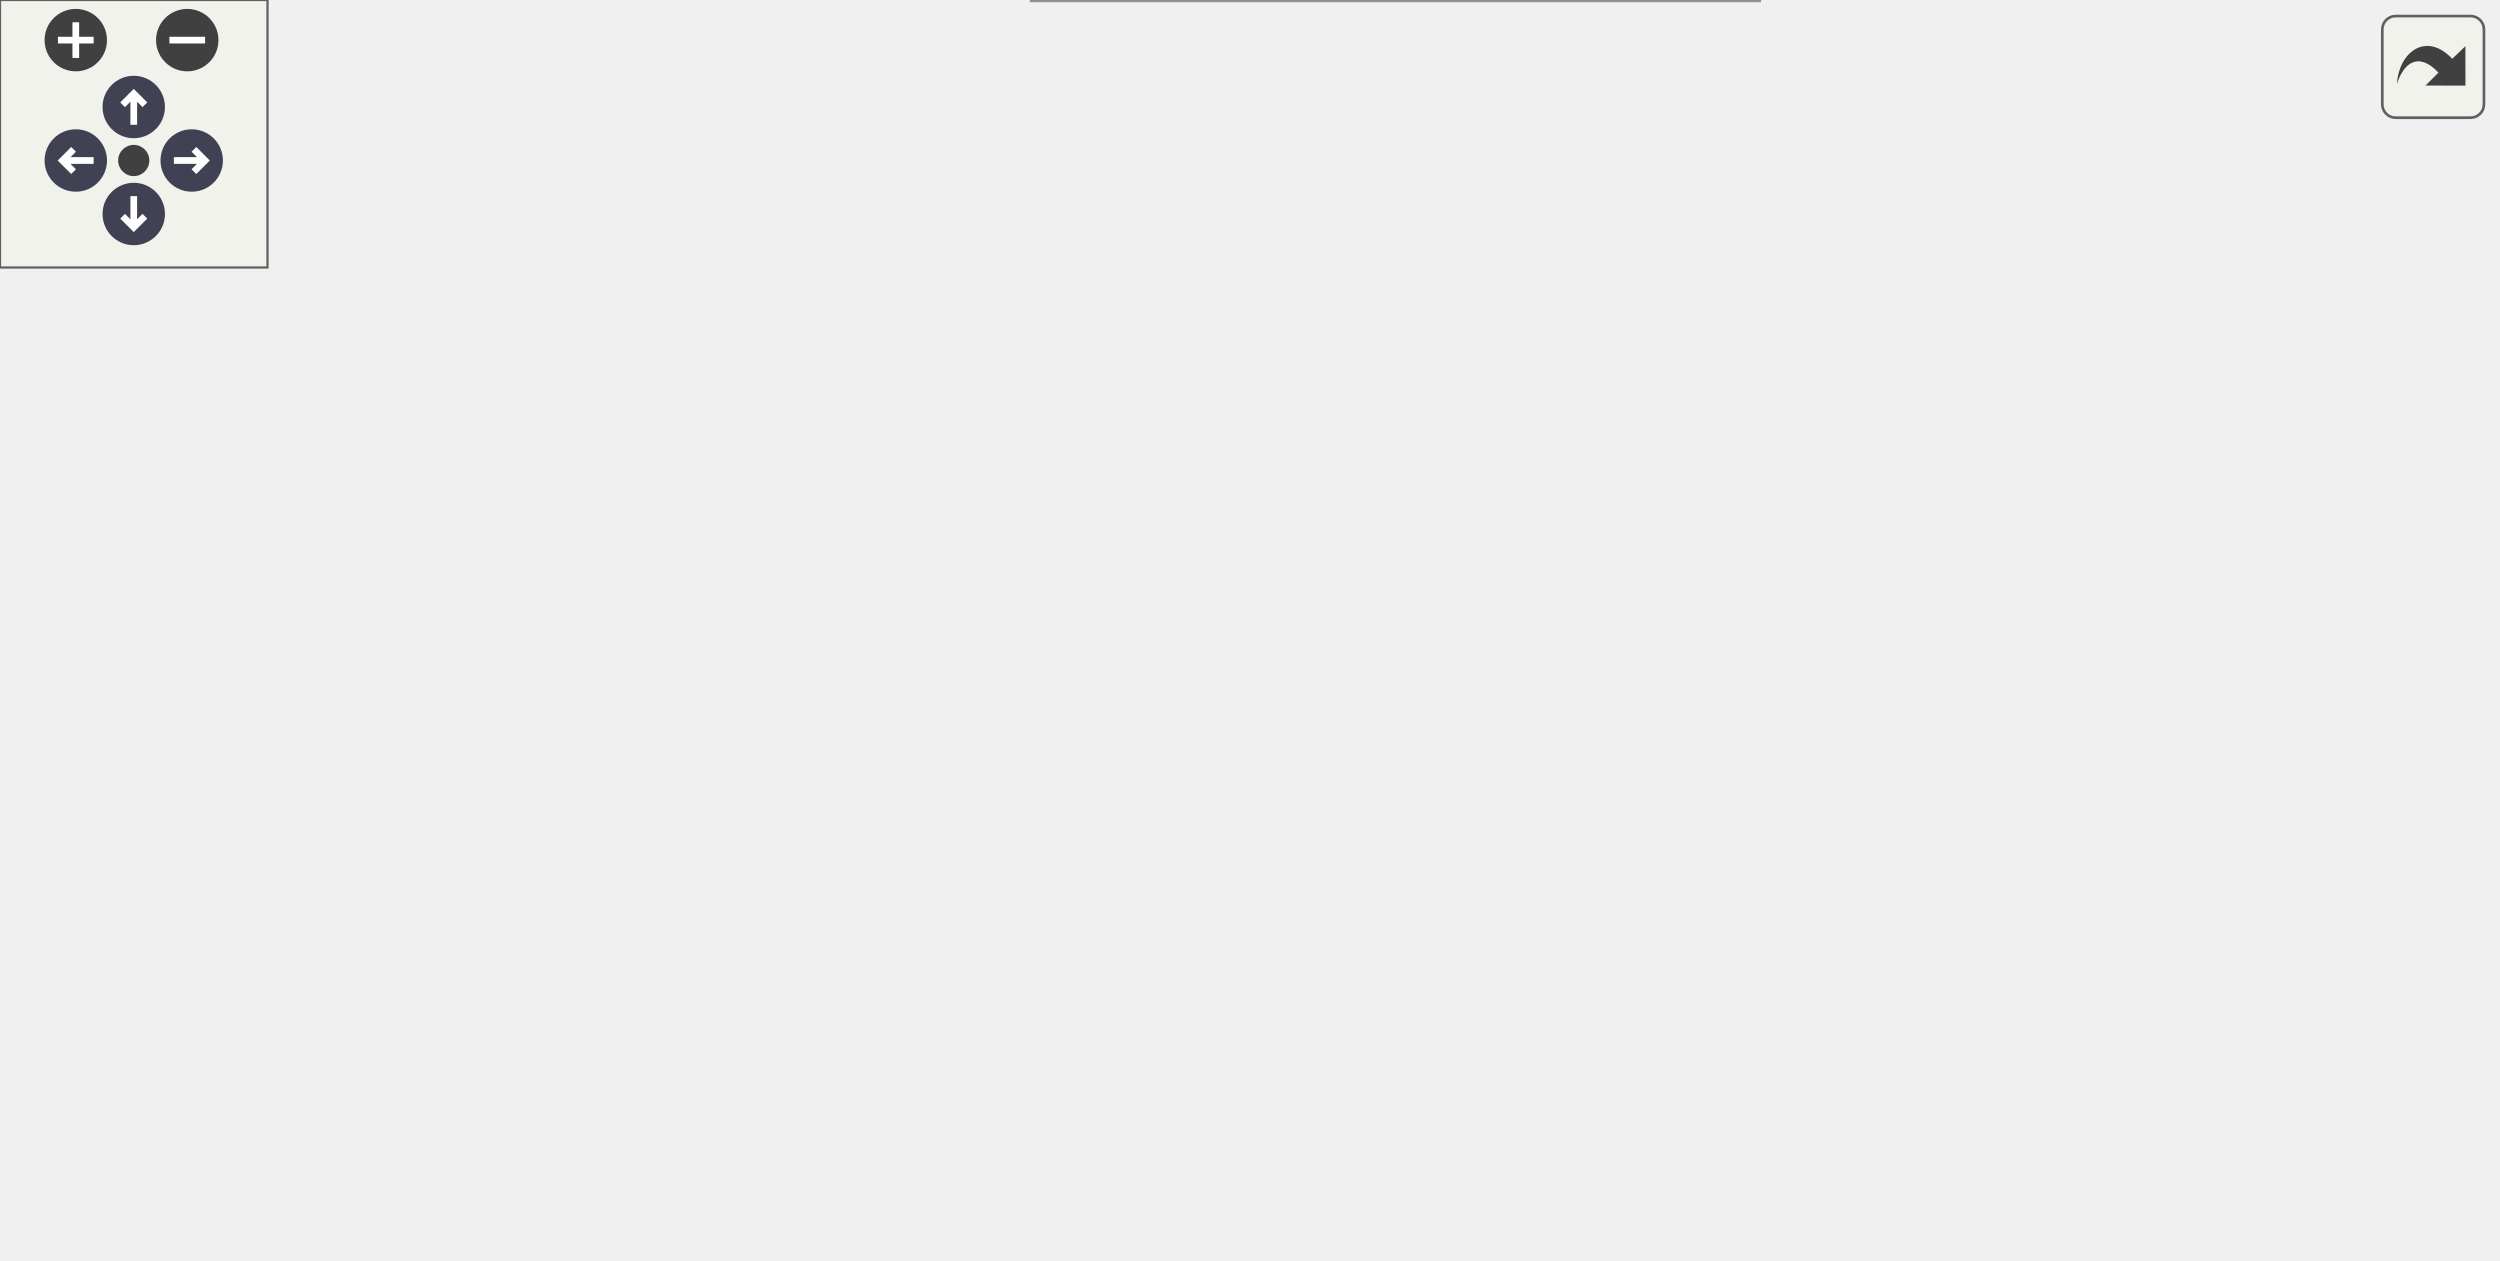
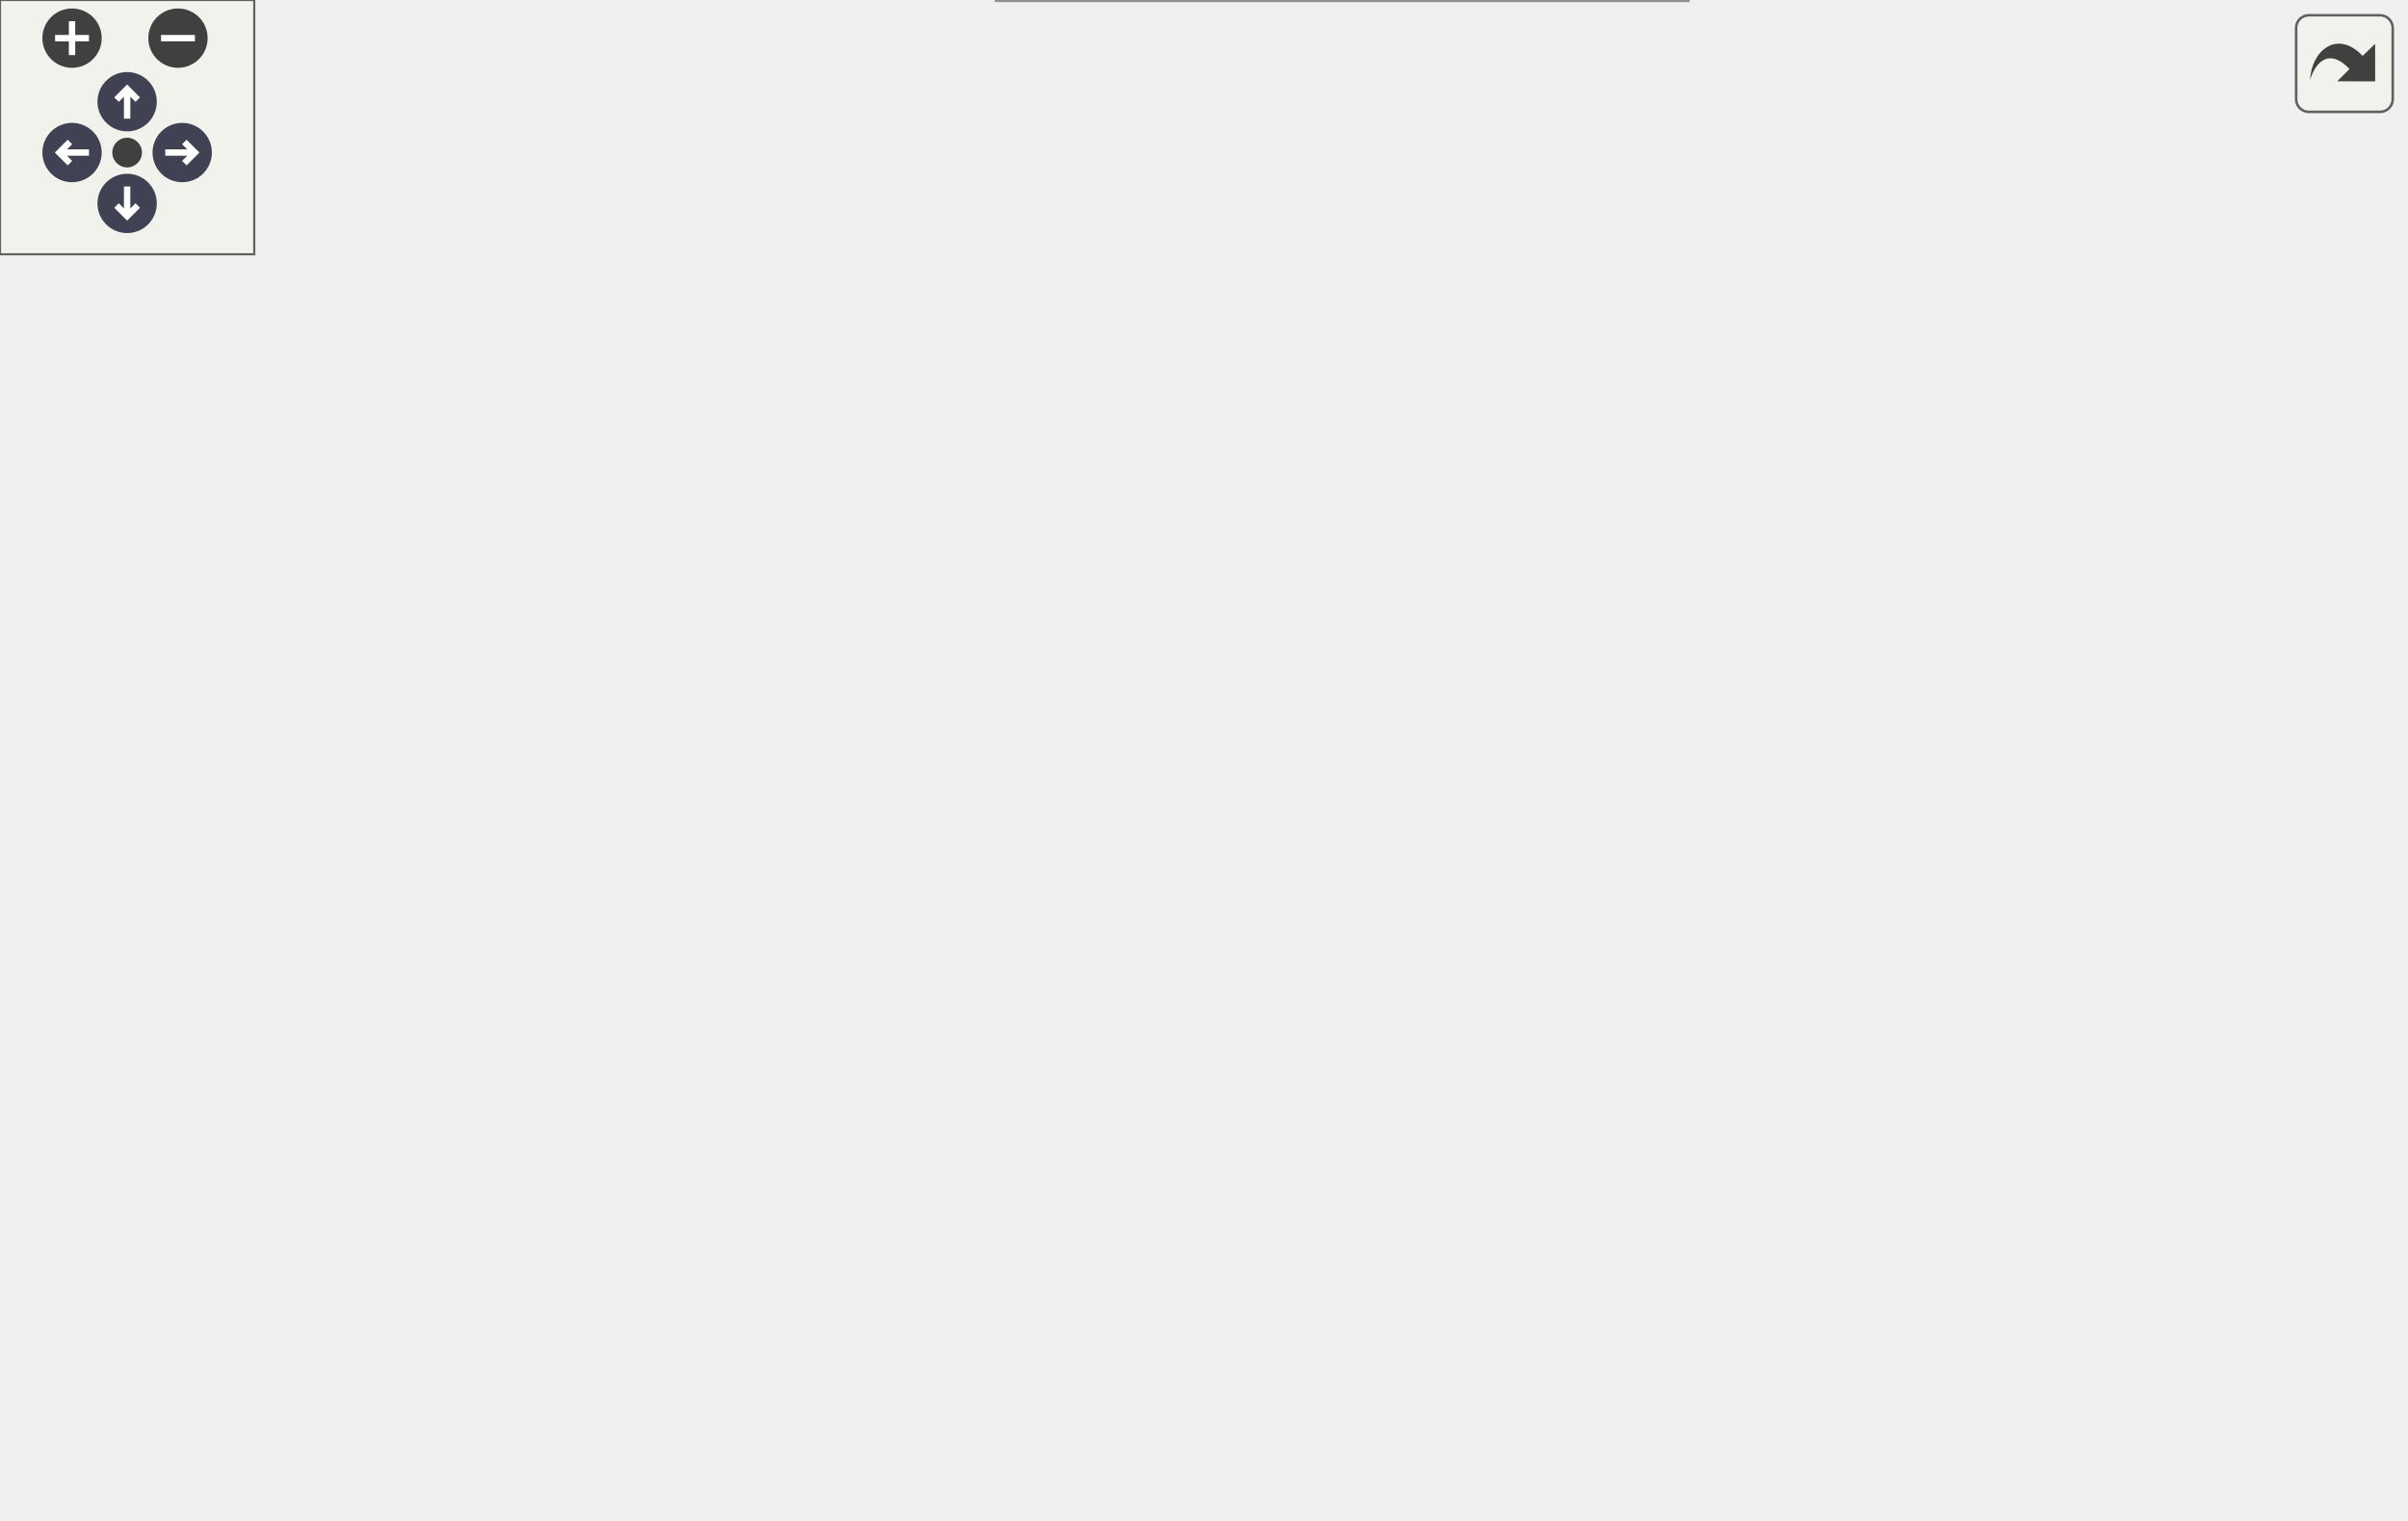
<svg xmlns="http://www.w3.org/2000/svg" xmlns:xlink="http://www.w3.org/1999/xlink" id="main" version="1.1" xml:space="preserve">
  <style type="text/css">
.node, .edge {opacity: 0.7;}
.node.selected, .edge.selected {opacity: 1;}
.edge:hover path { stroke: red; }
.edge:hover polygon { stroke: red; fill: red; }
</style>
  <defs>
    <circle id="rim" cx="0" cy="0" r="7" />
    <circle id="rim2" cx="0" cy="0" r="3.5" />
    <g id="zoomPlus">
      <use xlink:href="#rim" fill="#404040">
        <set attributeName="fill" to="#808080" begin="zoomplus.mouseover" end="zoomplus.mouseout" />
      </use>
      <path d="M-4,0h8M0,-4v8" fill="none" stroke="white" stroke-width="1.5" pointer-events="none" />
    </g>
    <g id="zoomMin">
      <use xlink:href="#rim" fill="#404040">
        <set attributeName="fill" to="#808080" begin="zoomminus.mouseover" end="zoomminus.mouseout" />
      </use>
      <path d="M-4,0h8" fill="none" stroke="white" stroke-width="1.5" pointer-events="none" />
    </g>
    <g id="arrowUp" transform="translate(30 24)">
      <use xlink:href="#rim" />
      <path pointer-events="none" fill="none" stroke="white" stroke-width="1.5" d="M0,-3.0v7 M-2.5,-0.5L0,-3.0L2.5,-0.5" />
    </g>
    <g id="arrowRight" transform="rotate(90) translate(36 -43)">
      <use xlink:href="#rim" />
      <path pointer-events="none" fill="none" stroke="white" stroke-width="1.5" d="M0,-3.0v7 M-2.5,-0.5L0,-3.0L2.5,-0.5" />
    </g>
    <g id="arrowDown" transform="rotate(180) translate(-30 -48)">
      <use xlink:href="#rim" />
      <path pointer-events="none" fill="none" stroke="white" stroke-width="1.5" d="M0,-3.0v7 M-2.5,-0.5L0,-3.0L2.5,-0.5" />
    </g>
    <g id="arrowLeft" transform="rotate(270) translate(-36 17)">
      <use xlink:href="#rim" />
      <path pointer-events="none" fill="none" stroke="white" stroke-width="1.5" d="M0,-3.0v7 M-2.5,-0.5L0,-3.0L2.5,-0.5" />
    </g>
    <g id="resetDef">
      <use xlink:href="#rim2" fill="#404040">
        <set attributeName="fill" to="#808080" begin="reset.mouseover" end="reset.mouseout" />
      </use>
    </g>
  </defs>
  <svg id="graph" class="graph">
    <g id="viewport">
      <g id="Node000001" class="node">
        <g id="a_Node000001">
          <a xlink:title="Crée une grille de test.">
-             <polygon fill="#999999" stroke="#666666" points="559.75,-118 430.5,-118 430.5,-98 559.75,-98 559.75,-118" />
-             <text xml:space="preserve" text-anchor="middle" x="495.12" y="-104.5" font-family="Helvetica,sans-Serif" font-size="10.00">TestsUnitaires::creerGrille</text>
+             <polygon fill="#999999" stroke="#666666" points="567.25,-153 438,-153 438,-133 567.25,-133 567.25,-153" />
+             <text xml:space="preserve" text-anchor="middle" x="502.62" y="-139.5" font-family="Helvetica,sans-Serif" font-size="10.00">TestsUnitaires::creerGrille</text>
          </a>
        </g>
      </g>
      <g id="Node000002" class="node">
        <g id="a_Node000002">
          <a xlink:href="classTestsUnitaires.html#acd912aefe999f1178f6c72f41bece368" target="_top" xlink:title="Teste le motif stable (bloc).">
-             <polygon fill="white" stroke="#666666" points="377.62,-222 248.38,-222 248.38,-202 377.62,-202 377.62,-222" />
-             <text xml:space="preserve" text-anchor="middle" x="313" y="-208.5" font-family="Helvetica,sans-Serif" font-size="10.00">TestsUnitaires::testerBloc</text>
+             <polygon fill="white" stroke="#666666" points="381.38,-298 252.12,-298 252.12,-278 381.38,-278 381.38,-298" />
+             <text xml:space="preserve" text-anchor="middle" x="316.75" y="-284.5" font-family="Helvetica,sans-Serif" font-size="10.00">TestsUnitaires::testerBloc</text>
          </a>
        </g>
      </g>
      <g id="edge1_Node000001_Node000002" class="edge">
        <g id="a_edge1_Node000001_Node000002">
          <a xlink:title=" ">
-             <path fill="none" stroke="#63b8ff" d="M477.38,-126.81C458.97,-146.31 427.59,-176.23 394.5,-193 387.71,-196.44 380.28,-199.27 372.77,-201.6" />
-             <polygon fill="#63b8ff" stroke="#63b8ff" points="479.87,-129.27 484.08,-119.54 474.73,-124.52 479.87,-129.27" />
+             <path fill="none" stroke="#63b8ff" d="M491.3,-163.44C475.88,-191.78 444.09,-242.51 402,-269 395.78,-272.91 388.86,-276.03 381.73,-278.5" />
+             <polygon fill="#63b8ff" stroke="#63b8ff" points="494.29,-165.27 495.86,-154.79 488.1,-162.01 494.29,-165.27" />
          </a>
        </g>
      </g>
      <g id="Node000005" class="node">
        <g id="a_Node000005">
          <a xlink:href="classTestsUnitaires.html#ad353b61378429174dd396ee458261aa2" target="_top" xlink:title="Teste le motif oscillateur (clignotant).">
-             <polygon fill="white" stroke="#666666" points="390,-184 236,-184 236,-164 390,-164 390,-184" />
-             <text xml:space="preserve" text-anchor="middle" x="313" y="-170.5" font-family="Helvetica,sans-Serif" font-size="10.00">TestsUnitaires::testerClignotant</text>
+             <polygon fill="white" stroke="#666666" points="393.75,-260 239.75,-260 239.75,-240 393.75,-240 393.75,-260" />
+             <text xml:space="preserve" text-anchor="middle" x="316.75" y="-246.5" font-family="Helvetica,sans-Serif" font-size="10.00">TestsUnitaires::testerClignotant</text>
          </a>
        </g>
      </g>
      <g id="edge4_Node000001_Node000005" class="edge">
        <g id="a_edge4_Node000001_Node000005">
          <a xlink:title=" ">
-             <path fill="none" stroke="#63b8ff" d="M465.09,-123.68C445.57,-133.72 419.02,-146.43 394.5,-155 385.28,-158.22 375.28,-161.07 365.56,-163.52" />
-             <polygon fill="#63b8ff" stroke="#63b8ff" points="466.57,-126.85 473.82,-119.12 463.33,-120.65 466.57,-126.85" />
+             <path fill="none" stroke="#63b8ff" d="M485.87,-161.65C467.73,-181.88 436.03,-213.6 402,-231 395.32,-234.41 388.04,-237.22 380.65,-239.52" />
+             <polygon fill="#63b8ff" stroke="#63b8ff" points="488.26,-164.23 492.21,-154.4 482.99,-159.62 488.26,-164.23" />
          </a>
        </g>
      </g>
      <g id="Node000006" class="node">
        <g id="a_Node000006">
          <a xlink:href="classTestsUnitaires.html#ac0c01e1e24de9cb73d81593c96fa34bb" target="_top" xlink:title="Teste la grille torique.">
-             <polygon fill="white" stroke="#666666" points="379.88,-146 246.12,-146 246.12,-114 379.88,-114 379.88,-146" />
-             <text xml:space="preserve" text-anchor="start" x="254.12" y="-132.5" font-family="Helvetica,sans-Serif" font-size="10.00">TestsUnitaires::testerMode</text>
-             <text xml:space="preserve" text-anchor="middle" x="313" y="-120.5" font-family="Helvetica,sans-Serif" font-size="10.00">Torique</text>
+             <polygon fill="white" stroke="#666666" points="383.62,-222 249.88,-222 249.88,-190 383.62,-190 383.62,-222" />
+             <text xml:space="preserve" text-anchor="start" x="257.88" y="-208.5" font-family="Helvetica,sans-Serif" font-size="10.00">TestsUnitaires::testerMode</text>
+             <text xml:space="preserve" text-anchor="middle" x="316.75" y="-196.5" font-family="Helvetica,sans-Serif" font-size="10.00">Torique</text>
          </a>
        </g>
      </g>
      <g id="edge6_Node000001_Node000006" class="edge">
        <g id="a_edge6_Node000001_Node000006">
          <a xlink:title=" ">
-             <path fill="none" stroke="#63b8ff" d="M418.95,-117.18C406.1,-118.75 392.84,-120.37 380.24,-121.91" />
-             <polygon fill="#63b8ff" stroke="#63b8ff" points="419.11,-120.69 428.61,-116 418.26,-113.74 419.11,-120.69" />
+             <path fill="none" stroke="#63b8ff" d="M465.53,-157.53C446.71,-164.9 423.25,-173.81 402,-181 393.33,-183.94 384.09,-186.87 375.04,-189.64" />
+             <polygon fill="#63b8ff" stroke="#63b8ff" points="466.6,-160.87 474.61,-153.94 464.02,-154.36 466.6,-160.87" />
          </a>
        </g>
      </g>
      <g id="Node000007" class="node">
        <g id="a_Node000007">
-           <a xlink:href="classTestsUnitaires.html#a7783880416ef4c0f160e1d8242f0d392" target="_top" xlink:title="Teste les cellules obstacles.">
-             <polygon fill="white" stroke="#666666" points="390,-96 236,-96 236,-76 390,-76 390,-96" />
-             <text xml:space="preserve" text-anchor="middle" x="313" y="-82.5" font-family="Helvetica,sans-Serif" font-size="10.00">TestsUnitaires::testerObstacles</text>
+           <a xlink:href="classTestsUnitaires.html#aa95eb78fac94f695d329b7cd9ac922d9" target="_top" xlink:title="Teste les motifs préprogrammés.">
+             <polygon fill="white" stroke="#666666" points="385.12,-172 248.38,-172 248.38,-152 385.12,-152 385.12,-172" />
+             <text xml:space="preserve" text-anchor="middle" x="316.75" y="-158.5" font-family="Helvetica,sans-Serif" font-size="10.00">TestsUnitaires::testerMotifs</text>
          </a>
        </g>
      </g>
      <g id="edge8_Node000001_Node000007" class="edge">
        <g id="a_edge8_Node000001_Node000007">
          <a xlink:title=" ">
-             <path fill="none" stroke="#63b8ff" d="M418.81,-98.8C409.43,-97.66 399.84,-96.48 390.44,-95.34" />
-             <polygon fill="#63b8ff" stroke="#63b8ff" points="418.26,-102.26 428.61,-100 419.11,-95.31 418.26,-102.26" />
+             <path fill="none" stroke="#63b8ff" d="M426.31,-150.78C412.74,-152.18 398.66,-153.64 385.32,-155.02" />
+             <polygon fill="#63b8ff" stroke="#63b8ff" points="426.48,-154.28 436.07,-149.77 425.76,-147.32 426.48,-154.28" />
          </a>
        </g>
      </g>
      <g id="Node000008" class="node">
        <g id="a_Node000008">
-           <a xlink:href="classTestsUnitaires.html#aca78b84c54b4526bab6c6325e1b05e20" target="_top" xlink:title="Teste le planeur.">
-             <polygon fill="white" stroke="#666666" points="384.38,-58 241.62,-58 241.62,-38 384.38,-38 384.38,-58" />
-             <text xml:space="preserve" text-anchor="middle" x="313" y="-44.5" font-family="Helvetica,sans-Serif" font-size="10.00">TestsUnitaires::testerPlaneur</text>
+           <a xlink:href="classTestsUnitaires.html#a7783880416ef4c0f160e1d8242f0d392" target="_top" xlink:title="Teste les cellules obstacles.">
+             <polygon fill="white" stroke="#666666" points="393.75,-134 239.75,-134 239.75,-114 393.75,-114 393.75,-134" />
+             <text xml:space="preserve" text-anchor="middle" x="316.75" y="-120.5" font-family="Helvetica,sans-Serif" font-size="10.00">TestsUnitaires::testerObstacles</text>
          </a>
        </g>
      </g>
      <g id="edge10_Node000001_Node000008" class="edge">
        <g id="a_edge10_Node000001_Node000008">
          <a xlink:title=" ">
-             <path fill="none" stroke="#63b8ff" d="M461.25,-92.93C442.06,-84.52 417.23,-74.31 394.5,-67 384.66,-63.84 373.98,-60.95 363.72,-58.43" />
-             <polygon fill="#63b8ff" stroke="#63b8ff" points="459.62,-96.03 470.17,-96.89 462.46,-89.63 459.62,-96.03" />
+             <path fill="none" stroke="#63b8ff" d="M426.25,-135.21C415.68,-134.12 404.81,-133 394.22,-131.9" />
+             <polygon fill="#63b8ff" stroke="#63b8ff" points="425.76,-138.68 436.07,-136.23 426.48,-131.72 425.76,-138.68" />
          </a>
        </g>
      </g>
      <g id="Node000009" class="node">
        <g id="a_Node000009">
-           <a xlink:href="classTestsUnitaires.html#a668b40e7c9824be78af8cfd427b4aa58" target="_top" xlink:title="Teste les règles de base.">
-             <polygon fill="white" stroke="#666666" points="394.5,-20 231.5,-20 231.5,0 394.5,0 394.5,-20" />
-             <text xml:space="preserve" text-anchor="middle" x="313" y="-6.5" font-family="Helvetica,sans-Serif" font-size="10.00">TestsUnitaires::testerReglesBase</text>
+           <a xlink:href="classTestsUnitaires.html#a6cab42600bf26df1b4c28a7978dc3bab" target="_top" xlink:title="Teste la parallélisation.">
+             <polygon fill="white" stroke="#666666" points="402,-96 231.5,-96 231.5,-76 402,-76 402,-96" />
+             <text xml:space="preserve" text-anchor="middle" x="316.75" y="-82.5" font-family="Helvetica,sans-Serif" font-size="10.00">TestsUnitaires::testerParallelisation</text>
          </a>
        </g>
      </g>
      <g id="edge12_Node000001_Node000009" class="edge">
        <g id="a_edge12_Node000001_Node000009">
          <a xlink:title=" ">
-             <path fill="none" stroke="#63b8ff" d="M475.96,-89.45C457.19,-71.35 426.25,-44.38 394.5,-29 387.39,-25.56 379.62,-22.72 371.8,-20.38" />
-             <polygon fill="#63b8ff" stroke="#63b8ff" points="473.49,-91.93 483.06,-96.46 478.41,-86.95 473.49,-91.93" />
+             <path fill="none" stroke="#63b8ff" d="M466.88,-128.35C447.93,-120.71 423.93,-111.62 402,-105 391.52,-101.84 380.17,-98.93 369.29,-96.4" />
+             <polygon fill="#63b8ff" stroke="#63b8ff" points="465.41,-131.53 476,-132.07 468.06,-125.05 465.41,-131.53" />
+           </a>
+         </g>
+       </g>
+       <g id="Node000010" class="node">
+         <g id="a_Node000010">
+           <a xlink:href="classTestsUnitaires.html#aca78b84c54b4526bab6c6325e1b05e20" target="_top" xlink:title="Teste le planeur.">
+             <polygon fill="white" stroke="#666666" points="388.12,-58 245.38,-58 245.38,-38 388.12,-38 388.12,-58" />
+             <text xml:space="preserve" text-anchor="middle" x="316.75" y="-44.5" font-family="Helvetica,sans-Serif" font-size="10.00">TestsUnitaires::testerPlaneur</text>
+           </a>
+         </g>
+       </g>
+       <g id="edge14_Node000001_Node000010" class="edge">
+         <g id="a_edge14_Node000001_Node000010">
+           <a xlink:title=" ">
+             <path fill="none" stroke="#63b8ff" d="M483.05,-124.83C464.18,-107.4 433.34,-81.63 402,-67 394.66,-63.58 386.67,-60.75 378.63,-58.42" />
+             <polygon fill="#63b8ff" stroke="#63b8ff" points="480.53,-127.27 490.2,-131.59 485.34,-122.18 480.53,-127.27" />
+           </a>
+         </g>
+       </g>
+       <g id="Node000011" class="node">
+         <g id="a_Node000011">
+           <a xlink:href="classTestsUnitaires.html#a668b40e7c9824be78af8cfd427b4aa58" target="_top" xlink:title="Teste les règles de base.">
+             <polygon fill="white" stroke="#666666" points="398.25,-20 235.25,-20 235.25,0 398.25,0 398.25,-20" />
+             <text xml:space="preserve" text-anchor="middle" x="316.75" y="-6.5" font-family="Helvetica,sans-Serif" font-size="10.00">TestsUnitaires::testerReglesBase</text>
+           </a>
+         </g>
+       </g>
+       <g id="edge16_Node000001_Node000011" class="edge">
+         <g id="a_edge16_Node000001_Node000011">
+           <a xlink:title=" ">
+             <path fill="none" stroke="#63b8ff" d="M489.86,-123.01C473.53,-97.12 441.5,-52.53 402,-29 396.2,-25.55 389.84,-22.72 383.29,-20.41" />
+             <polygon fill="#63b8ff" stroke="#63b8ff" points="486.7,-124.55 494.9,-131.25 492.67,-120.9 486.7,-124.55" />
          </a>
        </g>
      </g>
      <g id="Node000003" class="node">
        <g id="a_Node000003">
          <a xlink:href="classTestsUnitaires.html#a17aa4e9d0afbd2614193d2638f4b78c7" target="_top" xlink:title="Exécute tous les tests.">
-             <polygon fill="white" stroke="#666666" points="195.5,-124 73,-124 73,-92 195.5,-92 195.5,-124" />
-             <text xml:space="preserve" text-anchor="start" x="81" y="-110.5" font-family="Helvetica,sans-Serif" font-size="10.00">TestsUnitaires::executer</text>
-             <text xml:space="preserve" text-anchor="middle" x="134.25" y="-98.5" font-family="Helvetica,sans-Serif" font-size="10.00">TousLesTests</text>
+             <polygon fill="white" stroke="#666666" points="195.5,-159 73,-159 73,-127 195.5,-127 195.5,-159" />
+             <text xml:space="preserve" text-anchor="start" x="81" y="-145.5" font-family="Helvetica,sans-Serif" font-size="10.00">TestsUnitaires::executer</text>
+             <text xml:space="preserve" text-anchor="middle" x="134.25" y="-133.5" font-family="Helvetica,sans-Serif" font-size="10.00">TousLesTests</text>
          </a>
        </g>
      </g>
      <g id="edge2_Node000002_Node000003" class="edge">
        <g id="a_edge2_Node000002_Node000003">
          <a xlink:title=" ">
-             <path fill="none" stroke="#63b8ff" d="M242.19,-197.84C238.51,-196.38 234.92,-194.77 231.5,-193 197.84,-175.58 166.44,-143.81 149.14,-124.44" />
-             <polygon fill="#63b8ff" stroke="#63b8ff" points="240.73,-201.03 251.32,-201.07 243.06,-194.43 240.73,-201.03" />
+             <path fill="none" stroke="#63b8ff" d="M241.25,-274.35C237.86,-272.76 234.59,-270.98 231.5,-269 188.17,-241.22 156.78,-186.79 143.01,-159.47" />
+             <polygon fill="#63b8ff" stroke="#63b8ff" points="239.73,-277.51 250.31,-278.03 242.36,-271.02 239.73,-277.51" />
          </a>
        </g>
      </g>
      <g id="Node000004" class="node">
        <g id="a_Node000004">
          <a xlink:href="test__main_8cpp.html#ae66f6b31b5ad750f1fe042a706a4e3d4" target="_top" xlink:title="Programme principal pour exécuter les tests unitaires.">
-             <polygon fill="white" stroke="#666666" points="37,-118 0,-118 0,-98 37,-98 37,-118" />
-             <text xml:space="preserve" text-anchor="middle" x="18.5" y="-104.5" font-family="Helvetica,sans-Serif" font-size="10.00">main</text>
+             <polygon fill="white" stroke="#666666" points="37,-153 0,-153 0,-133 37,-133 37,-153" />
+             <text xml:space="preserve" text-anchor="middle" x="18.5" y="-139.5" font-family="Helvetica,sans-Serif" font-size="10.00">main</text>
          </a>
        </g>
      </g>
      <g id="edge3_Node000003_Node000004" class="edge">
        <g id="a_edge3_Node000003_Node000004">
          <a xlink:title=" ">
-             <path fill="none" stroke="#63b8ff" d="M61.32,-108C52.49,-108 44.18,-108 37.33,-108" />
-             <polygon fill="#63b8ff" stroke="#63b8ff" points="61.2,-111.5 71.2,-108 61.2,-104.5 61.2,-111.5" />
+             <path fill="none" stroke="#63b8ff" d="M61.32,-143C52.49,-143 44.18,-143 37.33,-143" />
+             <polygon fill="#63b8ff" stroke="#63b8ff" points="61.2,-146.5 71.2,-143 61.2,-139.5 61.2,-146.5" />
          </a>
        </g>
      </g>
      <g id="edge5_Node000005_Node000003" class="edge">
        <g id="a_edge5_Node000005_Node000003">
          <a xlink:title=" ">
-             <path fill="none" stroke="#63b8ff" d="M249.14,-160.6C243.13,-158.89 237.16,-157.02 231.5,-155 208.21,-146.68 183.14,-134.32 164.43,-124.36" />
-             <polygon fill="#63b8ff" stroke="#63b8ff" points="247.94,-163.91 258.51,-163.12 249.76,-157.15 247.94,-163.91" />
+             <path fill="none" stroke="#63b8ff" d="M242.2,-235.88C238.52,-234.41 234.93,-232.79 231.5,-231 196.98,-212.97 165.4,-179.45 148.39,-159.38" />
+             <polygon fill="#63b8ff" stroke="#63b8ff" points="240.77,-239.09 251.37,-239.13 243.11,-232.49 240.77,-239.09" />
          </a>
        </g>
      </g>
      <g id="edge7_Node000006_Node000003" class="edge">
        <g id="a_edge7_Node000006_Node000003">
          <a xlink:title=" ">
-             <path fill="none" stroke="#63b8ff" d="M234.43,-120.34C221.49,-118.73 208.25,-117.09 195.82,-115.54" />
-             <polygon fill="#63b8ff" stroke="#63b8ff" points="233.82,-123.8 244.18,-121.56 234.69,-116.85 233.82,-123.8" />
+             <path fill="none" stroke="#63b8ff" d="M247.09,-186.17C241.8,-184.48 236.55,-182.74 231.5,-181 212.48,-174.44 191.68,-166.34 174.3,-159.31" />
+             <polygon fill="#63b8ff" stroke="#63b8ff" points="245.95,-189.48 256.54,-189.13 248.04,-182.8 245.95,-189.48" />
          </a>
        </g>
      </g>
      <g id="edge9_Node000007_Node000003" class="edge">
        <g id="a_edge9_Node000007_Node000003">
          <a xlink:title=" ">
-             <path fill="none" stroke="#63b8ff" d="M224.27,-96.92C214.67,-98.12 205.06,-99.31 195.89,-100.45" />
-             <polygon fill="#63b8ff" stroke="#63b8ff" points="224.51,-100.42 234,-95.71 223.65,-93.47 224.51,-100.42" />
+             <path fill="none" stroke="#63b8ff" d="M236.66,-153.67C223,-152.24 209,-150.76 195.93,-149.39" />
+             <polygon fill="#63b8ff" stroke="#63b8ff" points="236.21,-157.15 246.52,-154.71 236.94,-150.18 236.21,-157.15" />
          </a>
        </g>
      </g>
      <g id="edge11_Node000008_Node000003" class="edge">
        <g id="a_edge11_Node000008_Node000003">
          <a xlink:title=" ">
-             <path fill="none" stroke="#63b8ff" d="M250.81,-61.28C244.25,-63.05 237.71,-64.96 231.5,-67 210.62,-73.86 187.97,-83.39 169.9,-91.54" />
-             <polygon fill="#63b8ff" stroke="#63b8ff" points="251.54,-64.71 260.35,-58.82 249.79,-57.93 251.54,-64.71" />
+             <path fill="none" stroke="#63b8ff" d="M228.15,-133.22C217.26,-134.37 206.31,-135.52 195.95,-136.61" />
+             <polygon fill="#63b8ff" stroke="#63b8ff" points="228.38,-136.72 237.96,-132.19 227.65,-129.75 228.38,-136.72" />
          </a>
        </g>
      </g>
      <g id="edge13_Node000009_Node000003" class="edge">
        <g id="a_edge13_Node000009_Node000003">
          <a xlink:title=" ">
-             <path fill="none" stroke="#63b8ff" d="M243.04,-24.02C239.07,-25.52 235.19,-27.17 231.5,-29 199.14,-45.01 168.04,-73.75 150.33,-91.8" />
-             <polygon fill="#63b8ff" stroke="#63b8ff" points="243.94,-27.41 252.28,-20.88 241.69,-20.78 243.94,-27.41" />
+             <path fill="none" stroke="#63b8ff" d="M252.56,-99.14C245.41,-100.95 238.27,-102.91 231.5,-105 211.76,-111.08 190.33,-119.37 172.71,-126.65" />
+             <polygon fill="#63b8ff" stroke="#63b8ff" points="253.38,-102.54 262.26,-96.77 251.72,-95.74 253.38,-102.54" />
+           </a>
+         </g>
+       </g>
+       <g id="edge15_Node000010_Node000003" class="edge">
+         <g id="a_edge15_Node000010_Node000003">
+           <a xlink:title=" ">
+             <path fill="none" stroke="#63b8ff" d="M243.75,-61.91C239.54,-63.44 235.42,-65.13 231.5,-67 199.79,-82.13 168.97,-109.33 151.07,-126.75" />
+             <polygon fill="#63b8ff" stroke="#63b8ff" points="244.51,-65.34 252.93,-58.91 242.34,-58.69 244.51,-65.34" />
+           </a>
+         </g>
+       </g>
+       <g id="edge17_Node000011_Node000003" class="edge">
+         <g id="a_edge17_Node000011_Node000003">
+           <a xlink:title=" ">
+             <path fill="none" stroke="#63b8ff" d="M239.19,-24.85C236.54,-26.12 233.97,-27.5 231.5,-29 190.76,-53.74 158.86,-101.81 144.14,-126.89" />
+             <polygon fill="#63b8ff" stroke="#63b8ff" points="240.43,-28.12 248.32,-21.05 237.74,-21.66 240.43,-28.12" />
          </a>
        </g>
      </g>
    </g>
  </svg>
  <g id="navigator" transform="translate(0 0)" fill="#404254">
    <rect fill="#f2f5e9" fill-opacity="0.5" stroke="#606060" stroke-width=".5" x="0" y="0" width="60" height="60" />
    <use id="zoomplus" xlink:href="#zoomPlus" x="17" y="9" />
    <use id="zoomminus" xlink:href="#zoomMin" x="42" y="9" />
    <use id="reset" xlink:href="#resetDef" x="30" y="36" />
    <use id="arrowup" xlink:href="#arrowUp" x="0" y="0" />
    <use id="arrowright" xlink:href="#arrowRight" x="0" y="0" />
    <use id="arrowdown" xlink:href="#arrowDown" x="0" y="0" />
    <use id="arrowleft" xlink:href="#arrowLeft" x="0" y="0" />
  </g>
  <svg viewBox="0 0 15 15" width="100%" height="30px" preserveAspectRatio="xMaxYMin meet">
    <g id="arrow_out" transform="scale(0.3 0.3)">
      <a xlink:href="classTestsUnitaires_a6430263d628fa3e1f55be64cf1aae756_icgraph_org.svg" target="_base">
        <rect id="button" ry="5" rx="5" y="6" x="6" height="38" width="38" fill="#f2f5e9" fill-opacity="0.5" stroke="#606060" stroke-width="1.0" />
        <path id="arrow" d="M 11.5,31.437 C 11.94,20.098 22.043,11.323 32.159,21.979 L 37.069,17.246 C 37.069,17.246 37.088,32 37.088,32 L 22.16,31.978 C 22.16,31.978 26.998,27.14 26.998,27.14 C 18.529,18.264 13.292,25.23 11.5,31.437 z" style="fill:#404040;" />
      </a>
    </g>
  </svg>
  <style type="text/css">

[data-mouse-over-selected='false'] { opacity: 0.7; }
[data-mouse-over-selected='true']  { opacity: 1.0; }

</style>
</svg>
